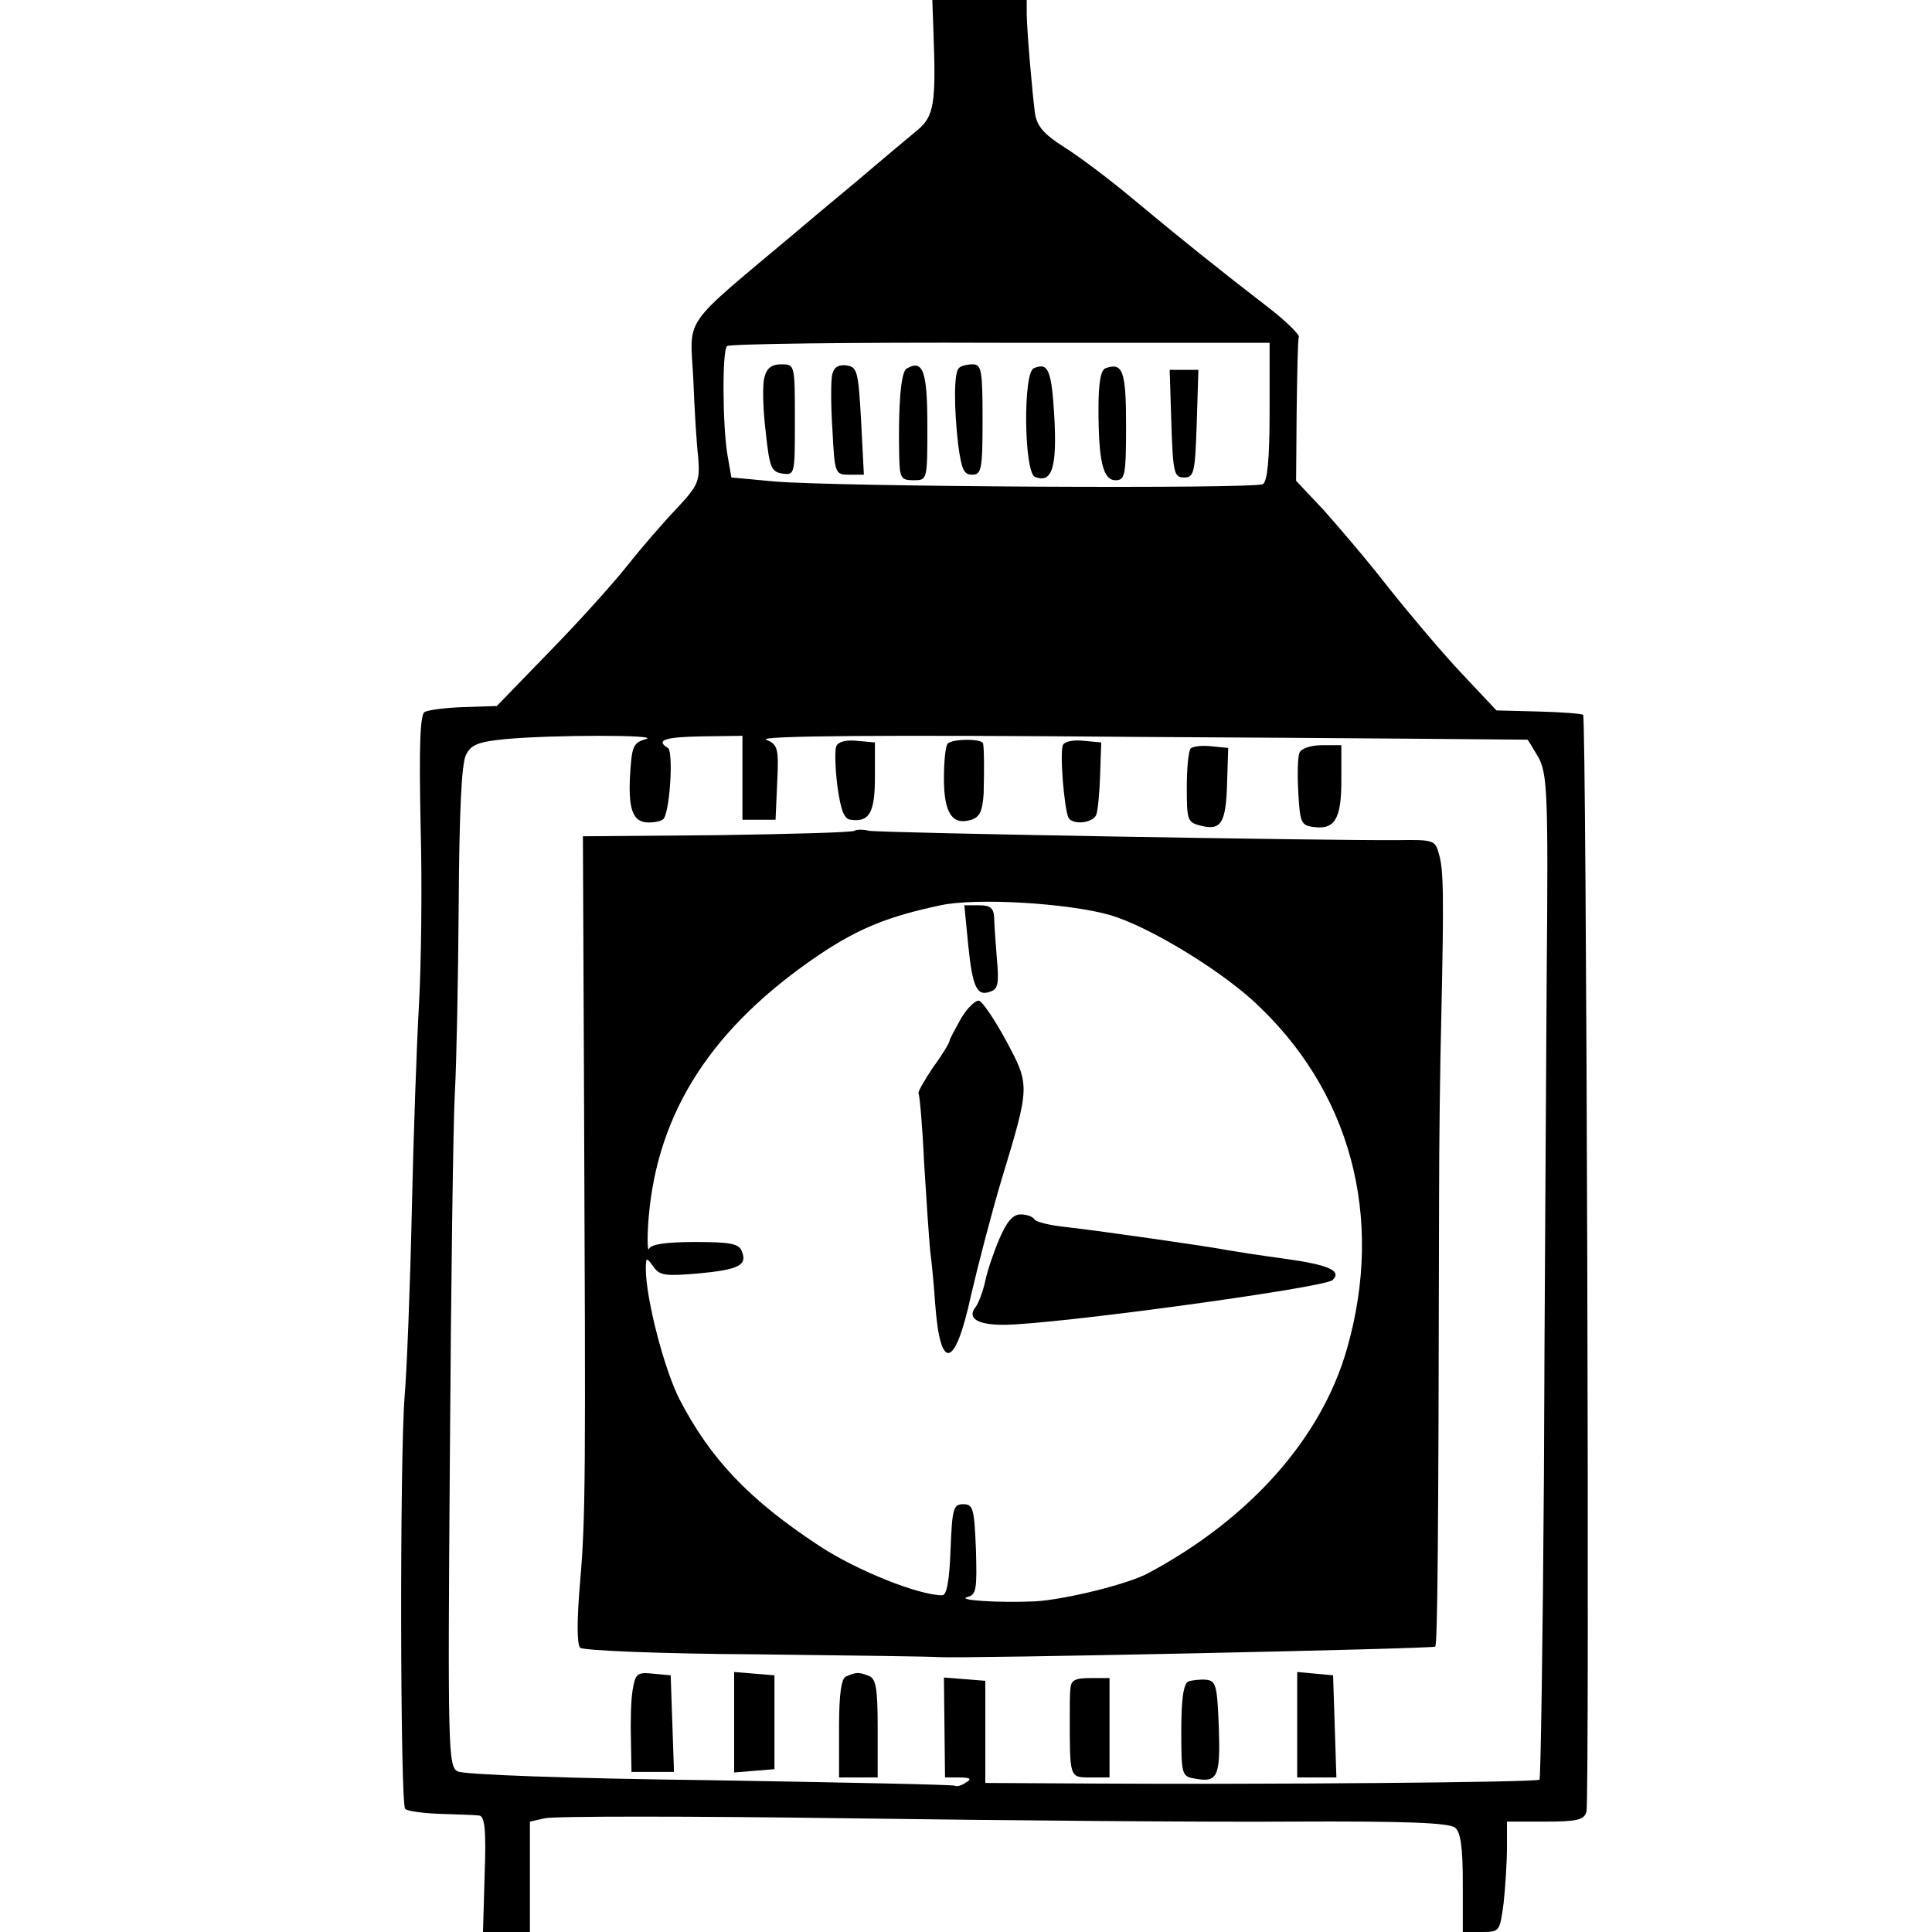
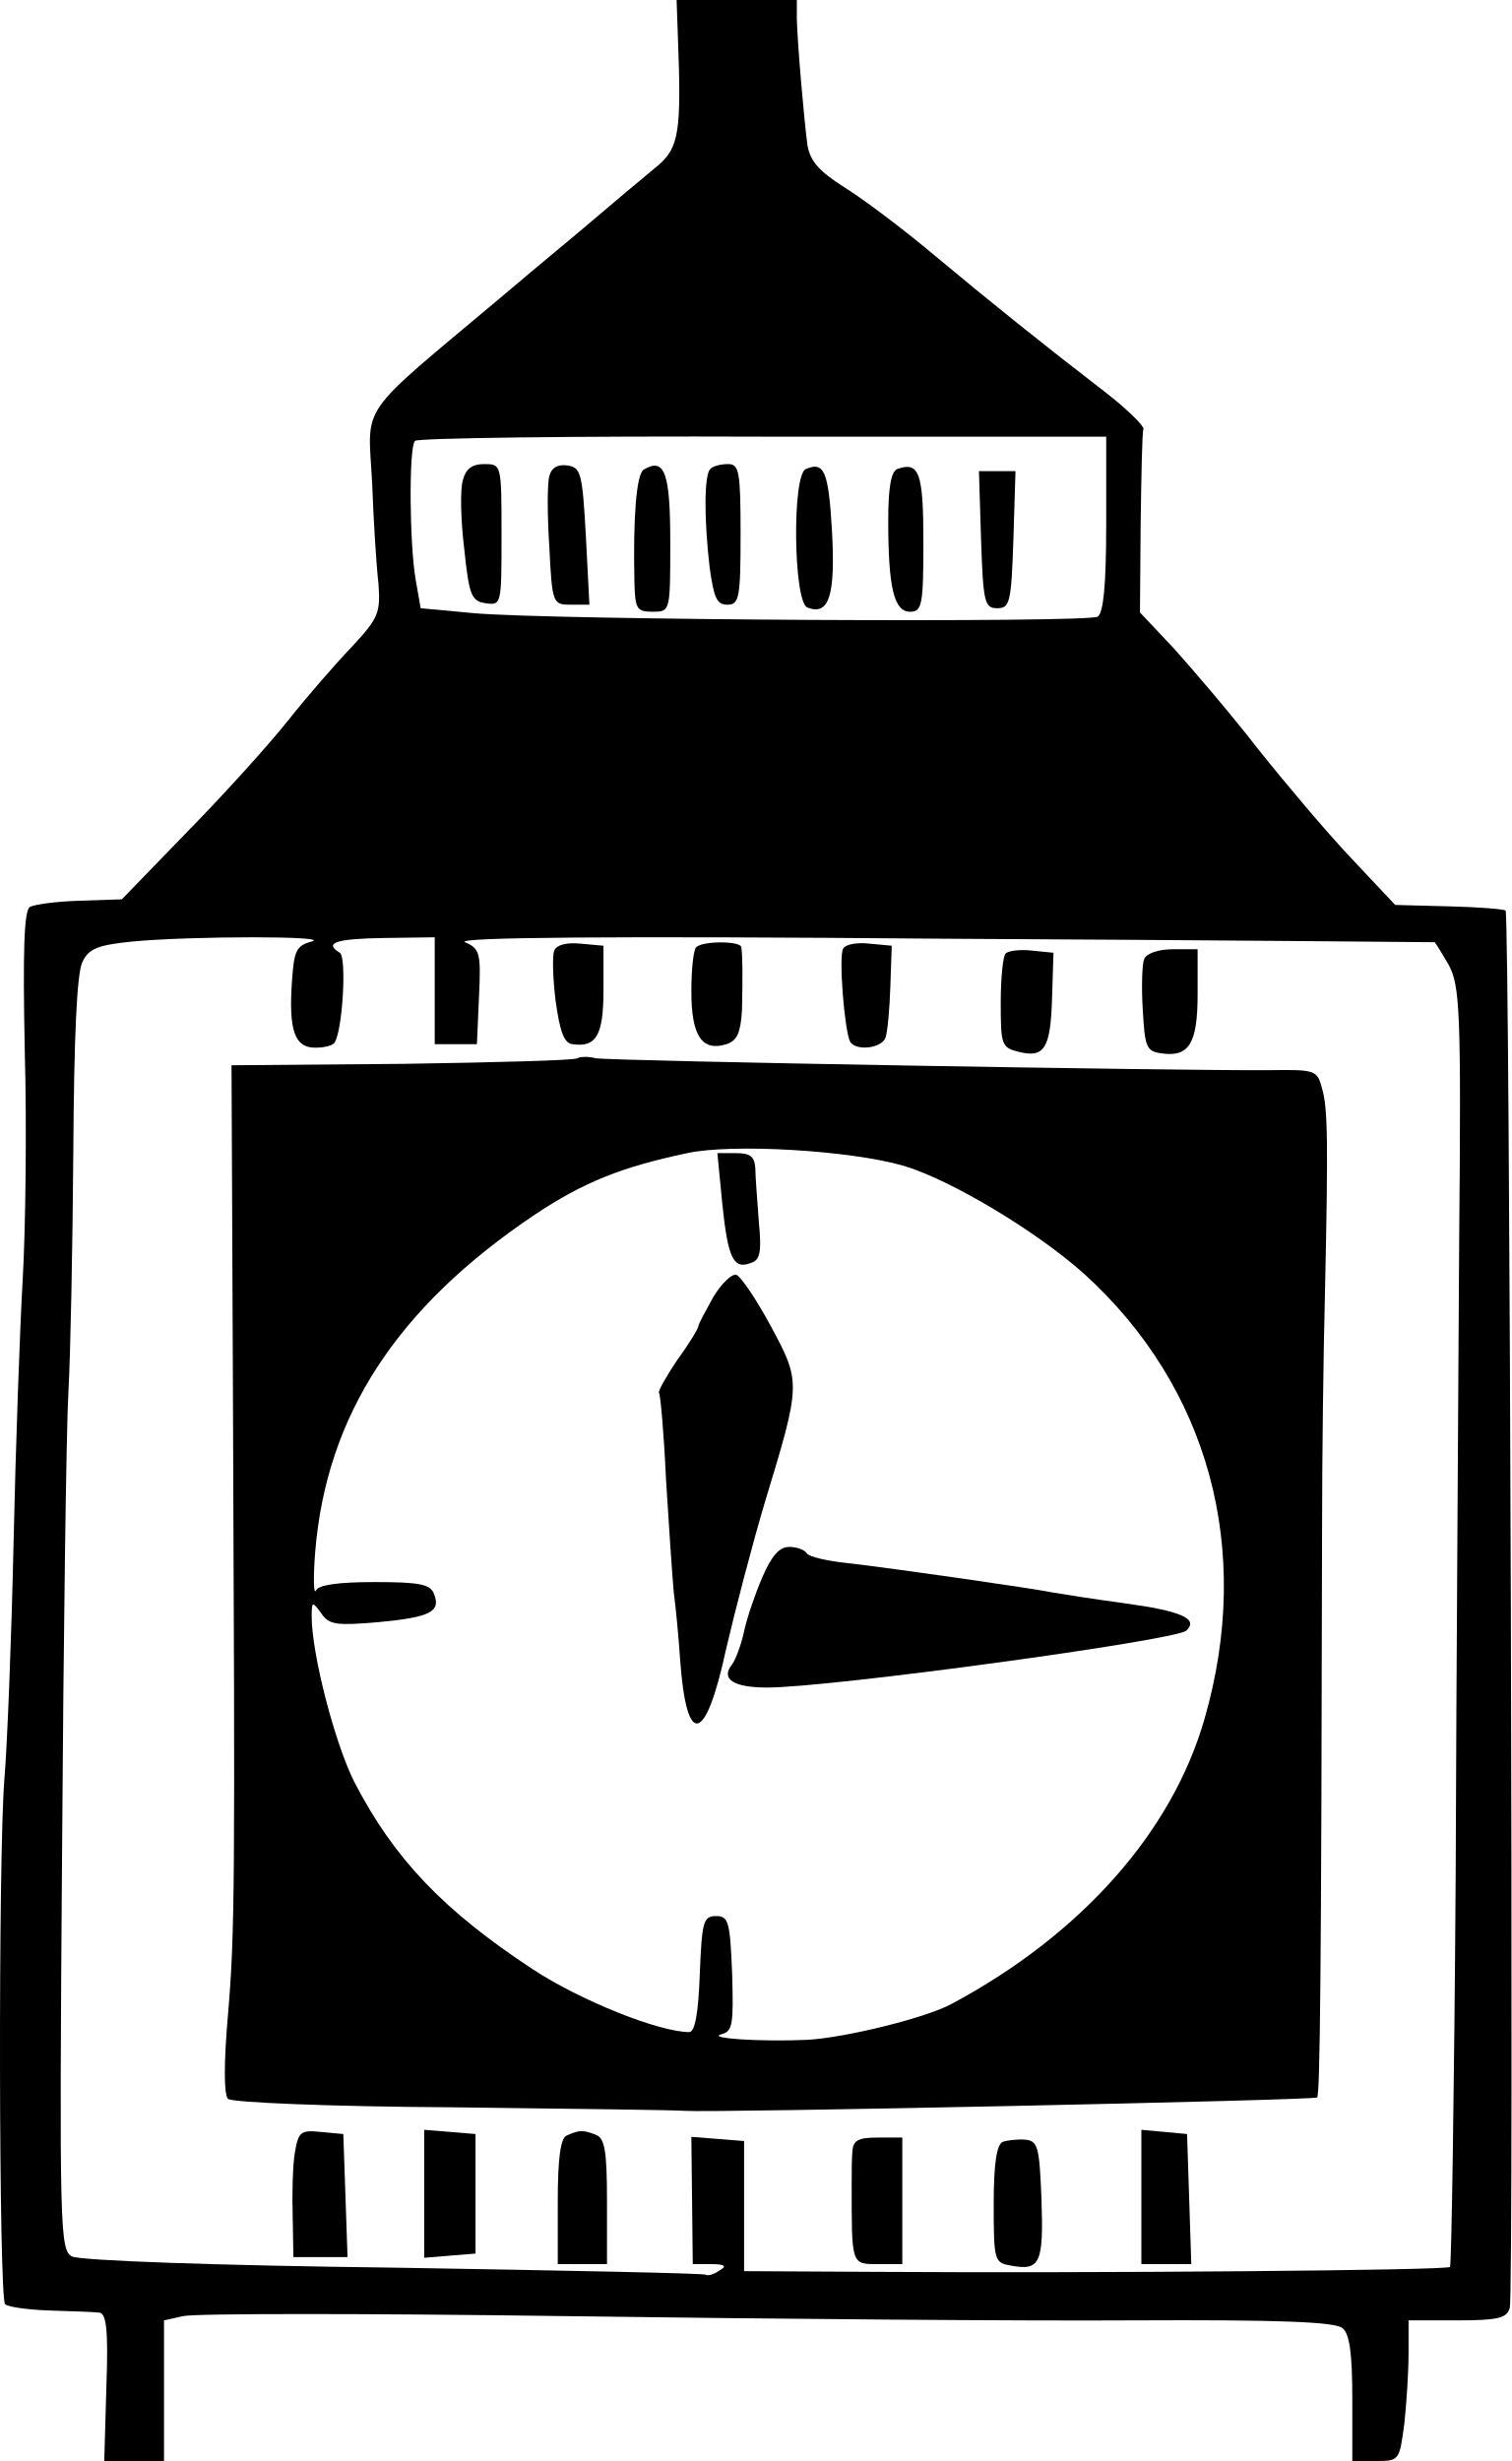
- <svg xmlns="http://www.w3.org/2000/svg" version="1.0" width="350pt" height="350pt" viewBox="0 0 350 350" preserveAspectRatio="xMidYMid meet">
-   <g transform="translate(0,350) scale(0.1,-0.1)" fill="#000000" stroke="none">
-     <path d="M1691 3443 c5 -130 1 -153 -28 -178 -16 -13 -66 -55 -113 -95 -47 -39 -97 -81 -111 -93 -207 -174 -189 -148 -183 -264 2 -54 6 -118 9 -143 3 -42 0 -49 -38 -90 -23 -24 -64 -71 -90 -104 -27 -34 -91 -105 -143 -158 l-94 -97 -60 -2 c-32 -1 -64 -5 -71 -9 -8 -6 -10 -62 -7 -206 3 -110 1 -255 -3 -324 -4 -69 -10 -237 -13 -375 -3 -137 -9 -288 -13 -335 -9 -112 -8 -738 1 -747 4 -4 33 -8 64 -9 31 -1 63 -2 70 -3 10 -1 13 -25 10 -106 l-3 -105 43 0 42 0 0 100 0 100 27 6 c15 4 261 4 548 0 286 -4 647 -7 803 -6 207 1 287 -2 298 -11 10 -8 14 -35 14 -100 l0 -89 34 0 c33 0 33 1 40 53 3 28 6 73 6 100 l0 47 69 0 c58 0 71 3 75 18 6 19 0 1981 -6 1987 -2 2 -38 5 -80 6 l-77 2 -63 67 c-35 37 -94 107 -133 156 -38 49 -92 112 -118 141 l-49 52 1 126 c1 69 2 130 4 135 1 4 -23 28 -54 52 -87 67 -162 127 -247 198 -43 36 -99 78 -125 94 -36 23 -48 37 -52 60 -5 39 -14 142 -15 179 l0 27 -86 0 -85 0 2 -57z m609 -688 c0 -88 -4 -126 -12 -132 -15 -9 -777 -5 -888 5 l-75 7 -7 40 c-9 51 -10 190 -1 198 3 4 226 7 495 6 l488 0 0 -124z m-1130 -594 c-22 -6 -25 -13 -28 -56 -5 -71 4 -95 33 -95 13 0 26 3 28 8 11 18 17 121 7 127 -23 14 -6 20 63 21 l72 1 0 -76 0 -76 30 0 30 0 3 68 c3 62 1 68 -20 77 -15 7 207 9 677 5 385 -2 701 -5 702 -5 1 0 10 -15 20 -32 16 -30 18 -64 15 -393 -1 -198 -4 -606 -5 -907 -2 -302 -6 -550 -8 -552 -4 -5 -505 -9 -819 -7 l-185 1 0 92 0 93 -37 3 -38 3 1 -90 1 -91 26 0 c20 0 23 -3 12 -9 -8 -6 -17 -8 -20 -6 -3 2 -203 6 -444 10 -250 3 -447 10 -457 16 -17 9 -18 38 -14 572 2 309 6 605 9 657 3 52 6 206 7 342 1 164 5 254 13 270 9 19 22 24 71 29 86 8 285 8 255 0z" />
-     <path d="M1385 2817 c-4 -13 -3 -57 2 -98 7 -66 10 -74 31 -77 22 -3 22 -1 22 97 0 101 0 101 -25 101 -17 0 -26 -7 -30 -23z" />
-     <path d="M1508 2823 c-3 -10 -3 -56 0 -101 4 -81 5 -82 31 -82 l26 0 -5 97 c-5 90 -7 98 -26 101 -14 2 -23 -3 -26 -15z" />
-     <path d="M1642 2832 c-10 -7 -15 -66 -13 -159 1 -39 3 -43 26 -43 25 0 25 0 25 99 0 99 -8 121 -38 103z" />
-     <path d="M1737 2833 c-9 -8 -9 -72 -1 -140 6 -43 10 -53 25 -53 17 0 19 9 19 100 0 90 -2 100 -18 100 -10 0 -22 -3 -25 -7z" />
-     <path d="M1873 2833 c-20 -7 -18 -189 2 -197 31 -12 40 17 35 109 -5 85 -11 99 -37 88z" />
-     <path d="M2003 2833 c-9 -3 -13 -27 -13 -73 0 -95 8 -130 31 -130 17 0 19 9 19 99 0 99 -6 115 -37 104z" />
-     <path d="M2122 2733 c3 -90 5 -98 23 -98 18 0 20 8 23 98 l3 97 -26 0 -26 0 3 -97z" />
-     <path d="M1515 2148 c-3 -7 -2 -40 2 -72 6 -43 12 -60 24 -61 34 -5 44 13 44 77 l0 63 -33 3 c-20 2 -34 -2 -37 -10z" />
-     <path d="M1717 2153 c-4 -3 -7 -32 -7 -63 0 -63 15 -86 50 -75 15 5 20 16 22 48 1 46 1 78 -1 90 -1 9 -55 9 -64 0z" />
-     <path d="M1926 2151 c-7 -10 2 -119 10 -133 9 -13 44 -9 50 6 3 8 6 41 7 73 l2 58 -32 3 c-17 2 -34 -1 -37 -7z" />
-     <path d="M2157 2144 c-4 -4 -7 -36 -7 -70 0 -60 1 -64 26 -70 36 -9 45 5 47 77 l2 64 -30 3 c-17 2 -34 0 -38 -4z" />
-     <path d="M2354 2136 c-3 -7 -4 -40 -2 -72 3 -53 5 -59 26 -62 40 -6 52 14 52 84 l0 64 -35 0 c-21 0 -38 -6 -41 -14z" />
-     <path d="M1548 1995 c-3 -3 -115 -6 -248 -8 l-244 -2 2 -460 c3 -704 3 -772 -7 -890 -6 -68 -6 -114 0 -120 5 -5 142 -11 322 -12 171 -2 319 -4 327 -5 42 -3 896 15 900 19 4 4 6 167 7 808 0 105 2 253 4 330 5 227 4 269 -4 297 -7 26 -9 27 -75 26 -122 -1 -937 13 -958 17 -12 3 -23 2 -26 0z m464 -153 c67 -20 189 -93 257 -154 177 -161 240 -392 171 -632 -46 -161 -175 -307 -360 -406 -37 -20 -151 -48 -205 -51 -65 -3 -145 2 -122 8 16 4 17 15 15 86 -3 74 -5 82 -23 82 -18 0 -20 -8 -23 -82 -2 -57 -7 -83 -15 -83 -43 0 -155 45 -222 89 -128 84 -198 158 -254 266 -28 55 -61 183 -61 236 0 22 1 22 14 4 11 -16 22 -17 81 -12 74 7 89 15 79 40 -5 14 -21 17 -84 17 -53 0 -80 -4 -84 -12 -3 -7 -4 17 -1 55 16 194 116 348 313 480 68 45 121 67 216 87 64 14 232 4 308 -18z" />
-     <path d="M1754 1788 c8 -78 16 -94 41 -84 13 4 15 16 11 58 -2 29 -5 63 -5 76 -1 17 -7 22 -27 22 l-27 0 7 -72z" />
-     <path d="M1741 1655 c-11 -20 -21 -38 -21 -41 0 -3 -13 -25 -30 -48 -16 -24 -28 -45 -26 -47 2 -2 7 -58 10 -124 4 -66 9 -138 11 -160 3 -22 7 -65 9 -95 9 -126 36 -121 65 13 13 56 38 152 56 212 51 168 51 169 8 249 -21 39 -43 71 -49 73 -6 2 -21 -12 -33 -32z" />
-     <path d="M1811 1257 c-10 -23 -22 -58 -26 -77 -4 -19 -12 -40 -17 -47 -17 -21 2 -33 50 -33 89 0 581 67 596 81 18 17 -8 28 -89 39 -44 6 -89 13 -100 15 -29 6 -231 35 -293 42 -29 3 -55 9 -58 14 -3 5 -14 9 -25 9 -14 0 -25 -13 -38 -43z" />
-     <path d="M1146 438 c-3 -18 -4 -59 -3 -90 l1 -58 39 0 38 0 -3 88 -3 87 -32 3 c-29 3 -32 0 -37 -30z" />
-     <path d="M1330 380 l0 -91 36 3 37 3 0 85 0 85 -36 3 -37 3 0 -91z" />
-     <path d="M1533 463 c-9 -3 -13 -32 -13 -94 l0 -89 35 0 35 0 0 89 c0 72 -3 90 -16 95 -18 7 -23 7 -41 -1z" />
-     <path d="M2350 376 l0 -96 35 0 36 0 -3 93 -3 92 -32 3 -33 3 0 -95z" />
-     <path d="M1939 440 c-1 -11 -1 -31 -1 -45 0 -116 -1 -115 37 -115 l35 0 0 90 0 90 -35 0 c-28 0 -35 -4 -36 -20z" />
-     <path d="M2153 454 c-9 -4 -13 -32 -13 -89 0 -80 1 -83 24 -87 42 -8 47 3 44 93 -3 76 -5 84 -23 86 -11 1 -26 -1 -32 -3z" />
+ <svg xmlns="http://www.w3.org/2000/svg" version="1.0" width="214.976pt" height="350pt" viewBox="0 0 214.976 350" preserveAspectRatio="xMidYMid" id="svg23">
+   <defs id="defs23" />
+   <g transform="matrix(0.1,0,0,-0.1,-72.67292,350)" fill="#000000" stroke="none" id="g23">
+     <path d="m 1691,3443 c 5,-130 1,-153 -28,-178 -16,-13 -66,-55 -113,-95 -47,-39 -97,-81 -111,-93 -207,-174 -189,-148 -183,-264 2,-54 6,-118 9,-143 3,-42 0,-49 -38,-90 -23,-24 -64,-71 -90,-104 -27,-34 -91,-105 -143,-158 l -94,-97 -60,-2 c -32,-1 -64,-5 -71,-9 -8,-6 -10,-62 -7,-206 3,-110 1,-255 -3,-324 -4,-69 -10,-237 -13,-375 -3,-137 -9,-288 -13,-335 -9,-112 -8,-738 1,-747 4,-4 33,-8 64,-9 31,-1 63,-2 70,-3 10,-1 13,-25 10,-106 L 875,0 h 43 42 v 100 100 l 27,6 c 15,4 261,4 548,0 286,-4 647,-7 803,-6 207,1 287,-2 298,-11 10,-8 14,-35 14,-100 V 0 h 34 c 33,0 33,1 40,53 3,28 6,73 6,100 v 47 h 69 c 58,0 71,3 75,18 6,19 0,1981 -6,1987 -2,2 -38,5 -80,6 l -77,2 -63,67 c -35,37 -94,107 -133,156 -38,49 -92,112 -118,141 l -49,52 1,126 c 1,69 2,130 4,135 1,4 -23,28 -54,52 -87,67 -162,127 -247,198 -43,36 -99,78 -125,94 -36,23 -48,37 -52,60 -5,39 -14,142 -15,179 v 27 h -86 -85 z m 609,-688 c 0,-88 -4,-126 -12,-132 -15,-9 -777,-5 -888,5 l -75,7 -7,40 c -9,51 -10,190 -1,198 3,4 226,7 495,6 h 488 z M 1170,2161 c -22,-6 -25,-13 -28,-56 -5,-71 4,-95 33,-95 13,0 26,3 28,8 11,18 17,121 7,127 -23,14 -6,20 63,21 l 72,1 v -76 -76 h 30 30 l 3,68 c 3,62 1,68 -20,77 -15,7 207,9 677,5 385,-2 701,-5 702,-5 1,0 10,-15 20,-32 16,-30 18,-64 15,-393 -1,-198 -4,-606 -5,-907 -2,-302 -6,-550 -8,-552 -4,-5 -505,-9 -819,-7 l -185,1 v 92 93 l -37,3 -38,3 1,-90 1,-91 h 26 c 20,0 23,-3 12,-9 -8,-6 -17,-8 -20,-6 -3,2 -203,6 -444,10 -250,3 -447,10 -457,16 -17,9 -18,38 -14,572 2,309 6,605 9,657 3,52 6,206 7,342 1,164 5,254 13,270 9,19 22,24 71,29 86,8 285,8 255,0 z" id="path1" />
+     <path d="m 1385,2817 c -4,-13 -3,-57 2,-98 7,-66 10,-74 31,-77 22,-3 22,-1 22,97 0,101 0,101 -25,101 -17,0 -26,-7 -30,-23 z" id="path2" />
+     <path d="m 1508,2823 c -3,-10 -3,-56 0,-101 4,-81 5,-82 31,-82 h 26 l -5,97 c -5,90 -7,98 -26,101 -14,2 -23,-3 -26,-15 z" id="path3" />
+     <path d="m 1642,2832 c -10,-7 -15,-66 -13,-159 1,-39 3,-43 26,-43 25,0 25,0 25,99 0,99 -8,121 -38,103 z" id="path4" />
+     <path d="m 1737,2833 c -9,-8 -9,-72 -1,-140 6,-43 10,-53 25,-53 17,0 19,9 19,100 0,90 -2,100 -18,100 -10,0 -22,-3 -25,-7 z" id="path5" />
+     <path d="m 1873,2833 c -20,-7 -18,-189 2,-197 31,-12 40,17 35,109 -5,85 -11,99 -37,88 z" id="path6" />
+     <path d="m 2003,2833 c -9,-3 -13,-27 -13,-73 0,-95 8,-130 31,-130 17,0 19,9 19,99 0,99 -6,115 -37,104 z" id="path7" />
+     <path d="m 2122,2733 c 3,-90 5,-98 23,-98 18,0 20,8 23,98 l 3,97 h -26 -26 z" id="path8" />
+     <path d="m 1515,2148 c -3,-7 -2,-40 2,-72 6,-43 12,-60 24,-61 34,-5 44,13 44,77 v 63 l -33,3 c -20,2 -34,-2 -37,-10 z" id="path9" />
+     <path d="m 1717,2153 c -4,-3 -7,-32 -7,-63 0,-63 15,-86 50,-75 15,5 20,16 22,48 1,46 1,78 -1,90 -1,9 -55,9 -64,0 z" id="path10" />
+     <path d="m 1926,2151 c -7,-10 2,-119 10,-133 9,-13 44,-9 50,6 3,8 6,41 7,73 l 2,58 -32,3 c -17,2 -34,-1 -37,-7 z" id="path11" />
+     <path d="m 2157,2144 c -4,-4 -7,-36 -7,-70 0,-60 1,-64 26,-70 36,-9 45,5 47,77 l 2,64 -30,3 c -17,2 -34,0 -38,-4 z" id="path12" />
+     <path d="m 2354,2136 c -3,-7 -4,-40 -2,-72 3,-53 5,-59 26,-62 40,-6 52,14 52,84 v 64 h -35 c -21,0 -38,-6 -41,-14 z" id="path13" />
+     <path d="m 1548,1995 c -3,-3 -115,-6 -248,-8 l -244,-2 2,-460 c 3,-704 3,-772 -7,-890 -6,-68 -6,-114 0,-120 5,-5 142,-11 322,-12 171,-2 319,-4 327,-5 42,-3 896,15 900,19 4,4 6,167 7,808 0,105 2,253 4,330 5,227 4,269 -4,297 -7,26 -9,27 -75,26 -122,-1 -937,13 -958,17 -12,3 -23,2 -26,0 z m 464,-153 c 67,-20 189,-93 257,-154 177,-161 240,-392 171,-632 -46,-161 -175,-307 -360,-406 -37,-20 -151,-48 -205,-51 -65,-3 -145,2 -122,8 16,4 17,15 15,86 -3,74 -5,82 -23,82 -18,0 -20,-8 -23,-82 -2,-57 -7,-83 -15,-83 -43,0 -155,45 -222,89 -128,84 -198,158 -254,266 -28,55 -61,183 -61,236 0,22 1,22 14,4 11,-16 22,-17 81,-12 74,7 89,15 79,40 -5,14 -21,17 -84,17 -53,0 -80,-4 -84,-12 -3,-7 -4,17 -1,55 16,194 116,348 313,480 68,45 121,67 216,87 64,14 232,4 308,-18 z" id="path14" />
+     <path d="m 1754,1788 c 8,-78 16,-94 41,-84 13,4 15,16 11,58 -2,29 -5,63 -5,76 -1,17 -7,22 -27,22 h -27 z" id="path15" />
+     <path d="m 1741,1655 c -11,-20 -21,-38 -21,-41 0,-3 -13,-25 -30,-48 -16,-24 -28,-45 -26,-47 2,-2 7,-58 10,-124 4,-66 9,-138 11,-160 3,-22 7,-65 9,-95 9,-126 36,-121 65,13 13,56 38,152 56,212 51,168 51,169 8,249 -21,39 -43,71 -49,73 -6,2 -21,-12 -33,-32 z" id="path16" />
+     <path d="m 1811,1257 c -10,-23 -22,-58 -26,-77 -4,-19 -12,-40 -17,-47 -17,-21 2,-33 50,-33 89,0 581,67 596,81 18,17 -8,28 -89,39 -44,6 -89,13 -100,15 -29,6 -231,35 -293,42 -29,3 -55,9 -58,14 -3,5 -14,9 -25,9 -14,0 -25,-13 -38,-43 z" id="path17" />
+     <path d="m 1146,438 c -3,-18 -4,-59 -3,-90 l 1,-58 h 39 38 l -3,88 -3,87 -32,3 c -29,3 -32,0 -37,-30 z" id="path18" />
+     <path d="m 1330,380 v -91 l 36,3 37,3 v 85 85 l -36,3 -37,3 z" id="path19" />
+     <path d="m 1533,463 c -9,-3 -13,-32 -13,-94 v -89 h 35 35 v 89 c 0,72 -3,90 -16,95 -18,7 -23,7 -41,-1 z" id="path20" />
+     <path d="m 2350,376 v -96 h 35 36 l -3,93 -3,92 -32,3 -33,3 z" id="path21" />
+     <path d="m 1939,440 c -1,-11 -1,-31 -1,-45 0,-116 -1,-115 37,-115 h 35 v 90 90 h -35 c -28,0 -35,-4 -36,-20 z" id="path22" />
+     <path d="m 2153,454 c -9,-4 -13,-32 -13,-89 0,-80 1,-83 24,-87 42,-8 47,3 44,93 -3,76 -5,84 -23,86 -11,1 -26,-1 -32,-3 z" id="path23" />
  </g>
</svg>
